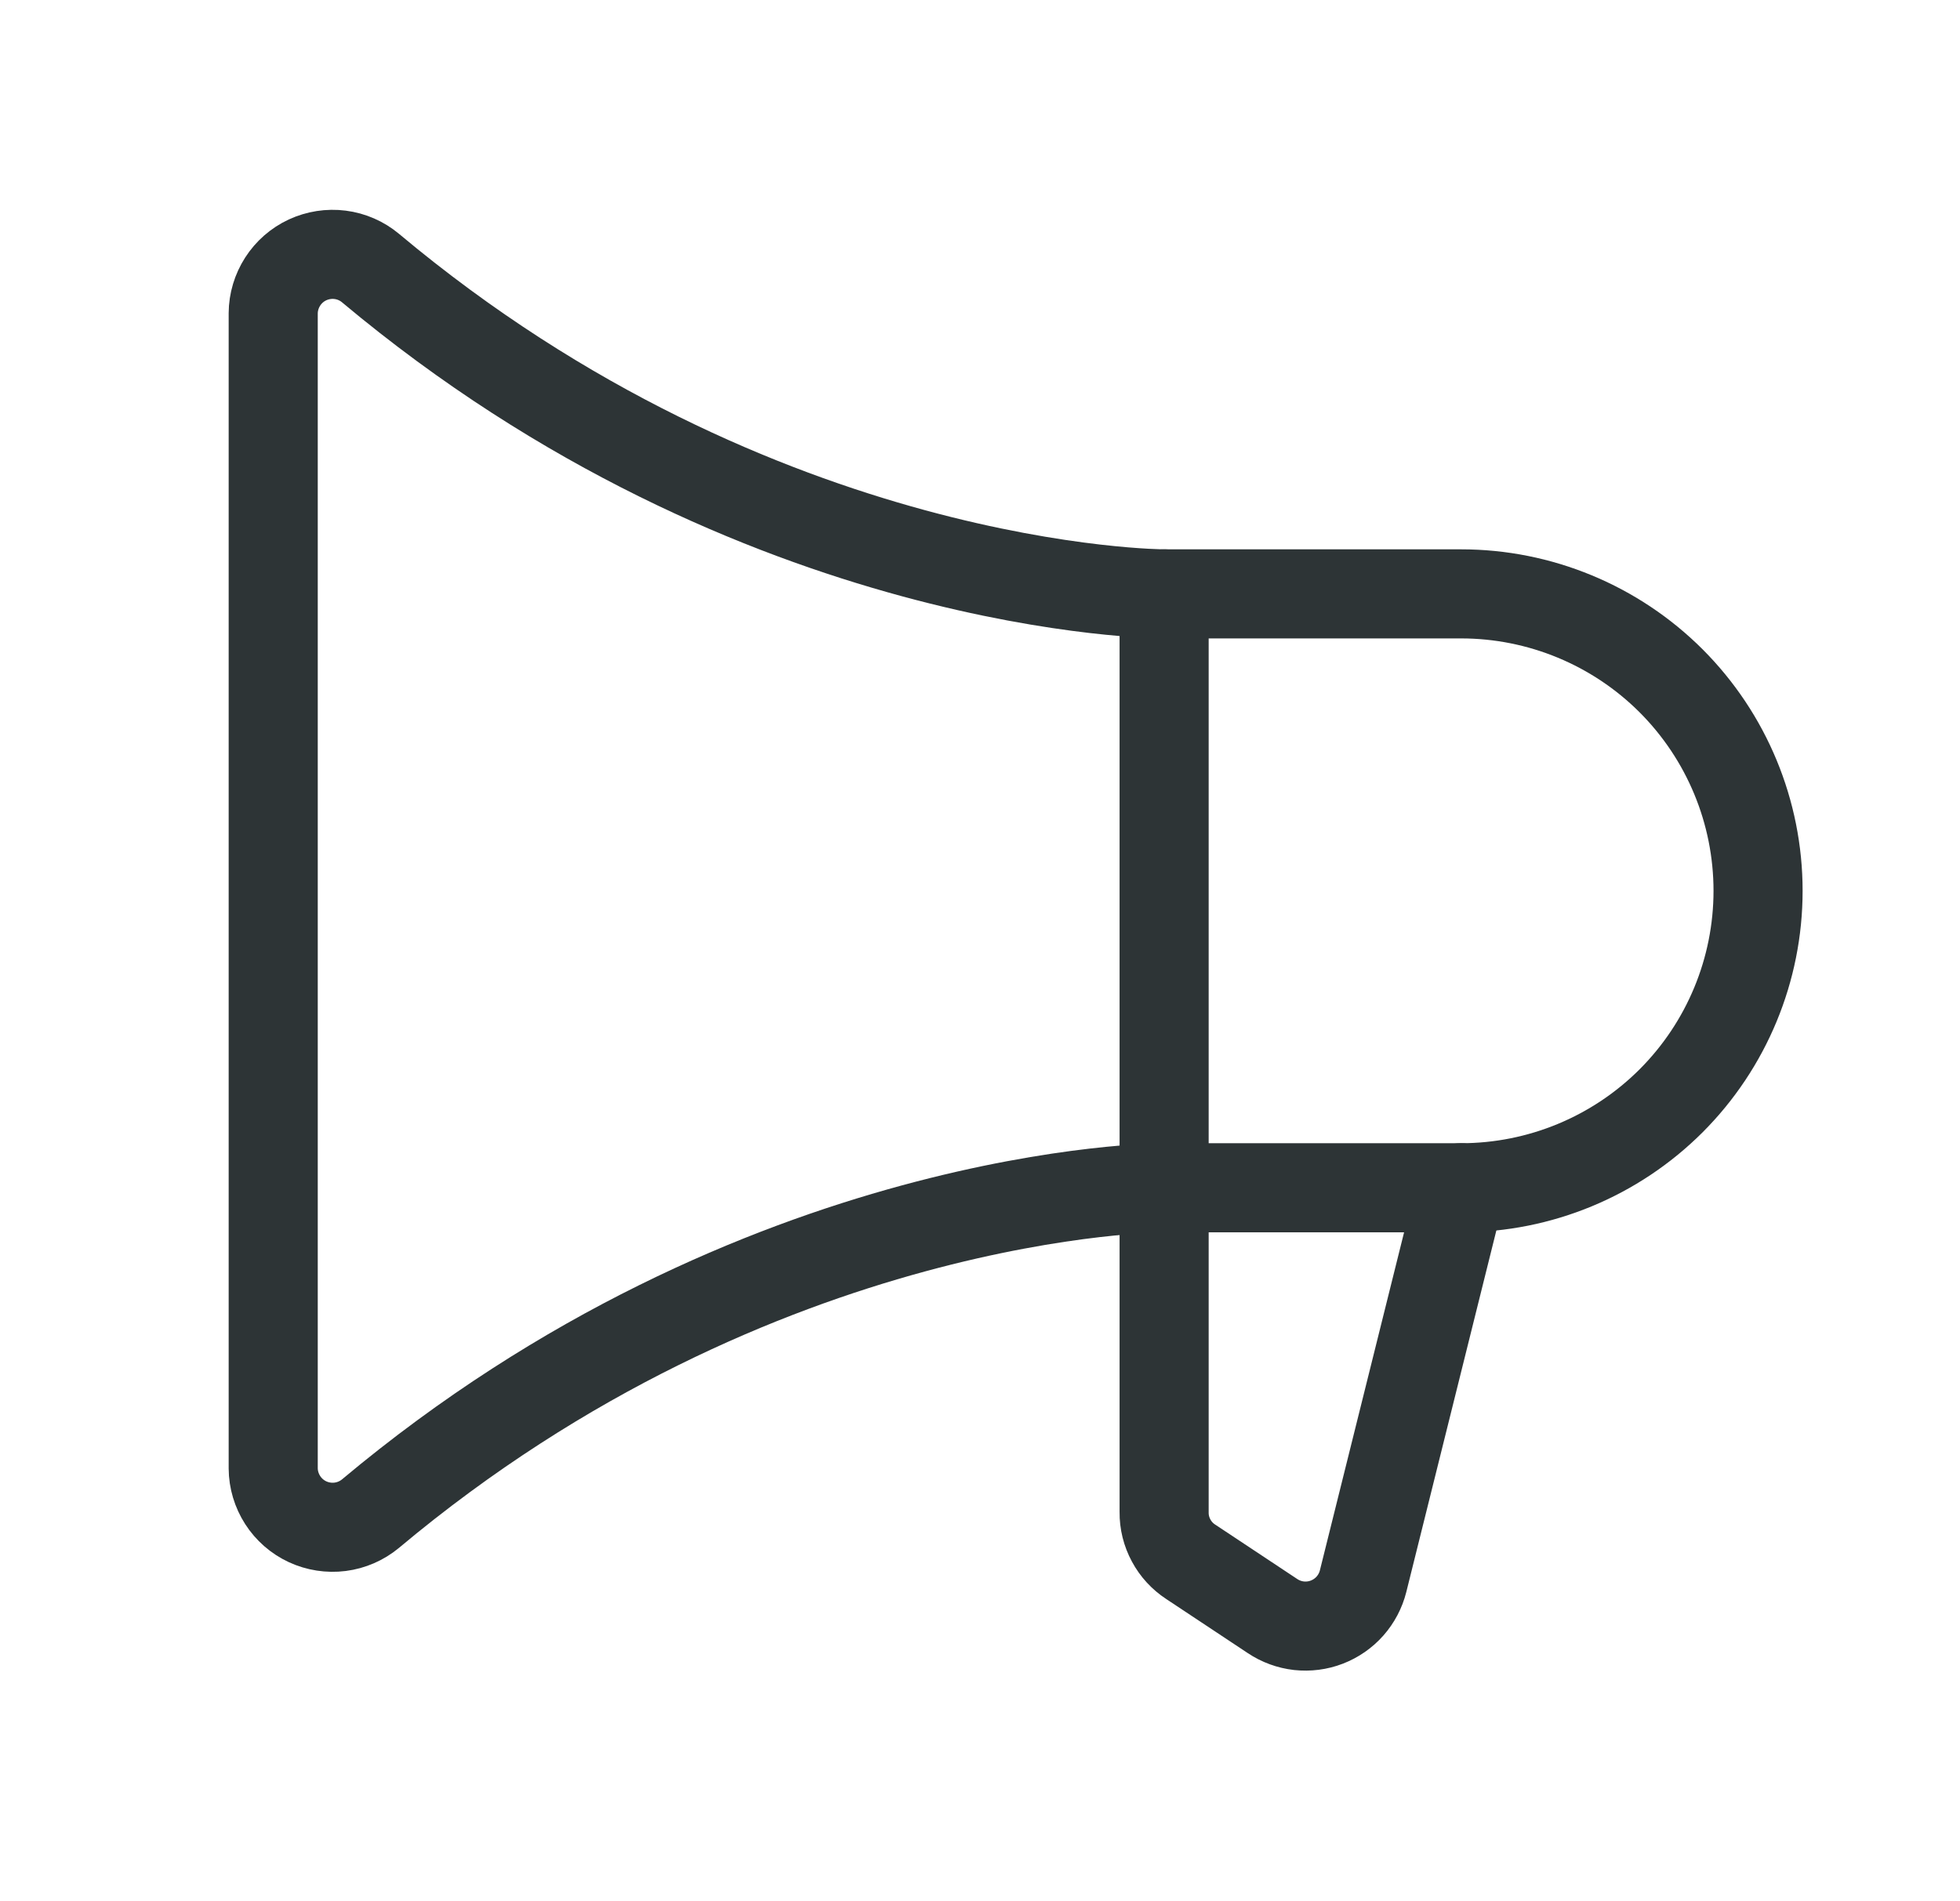
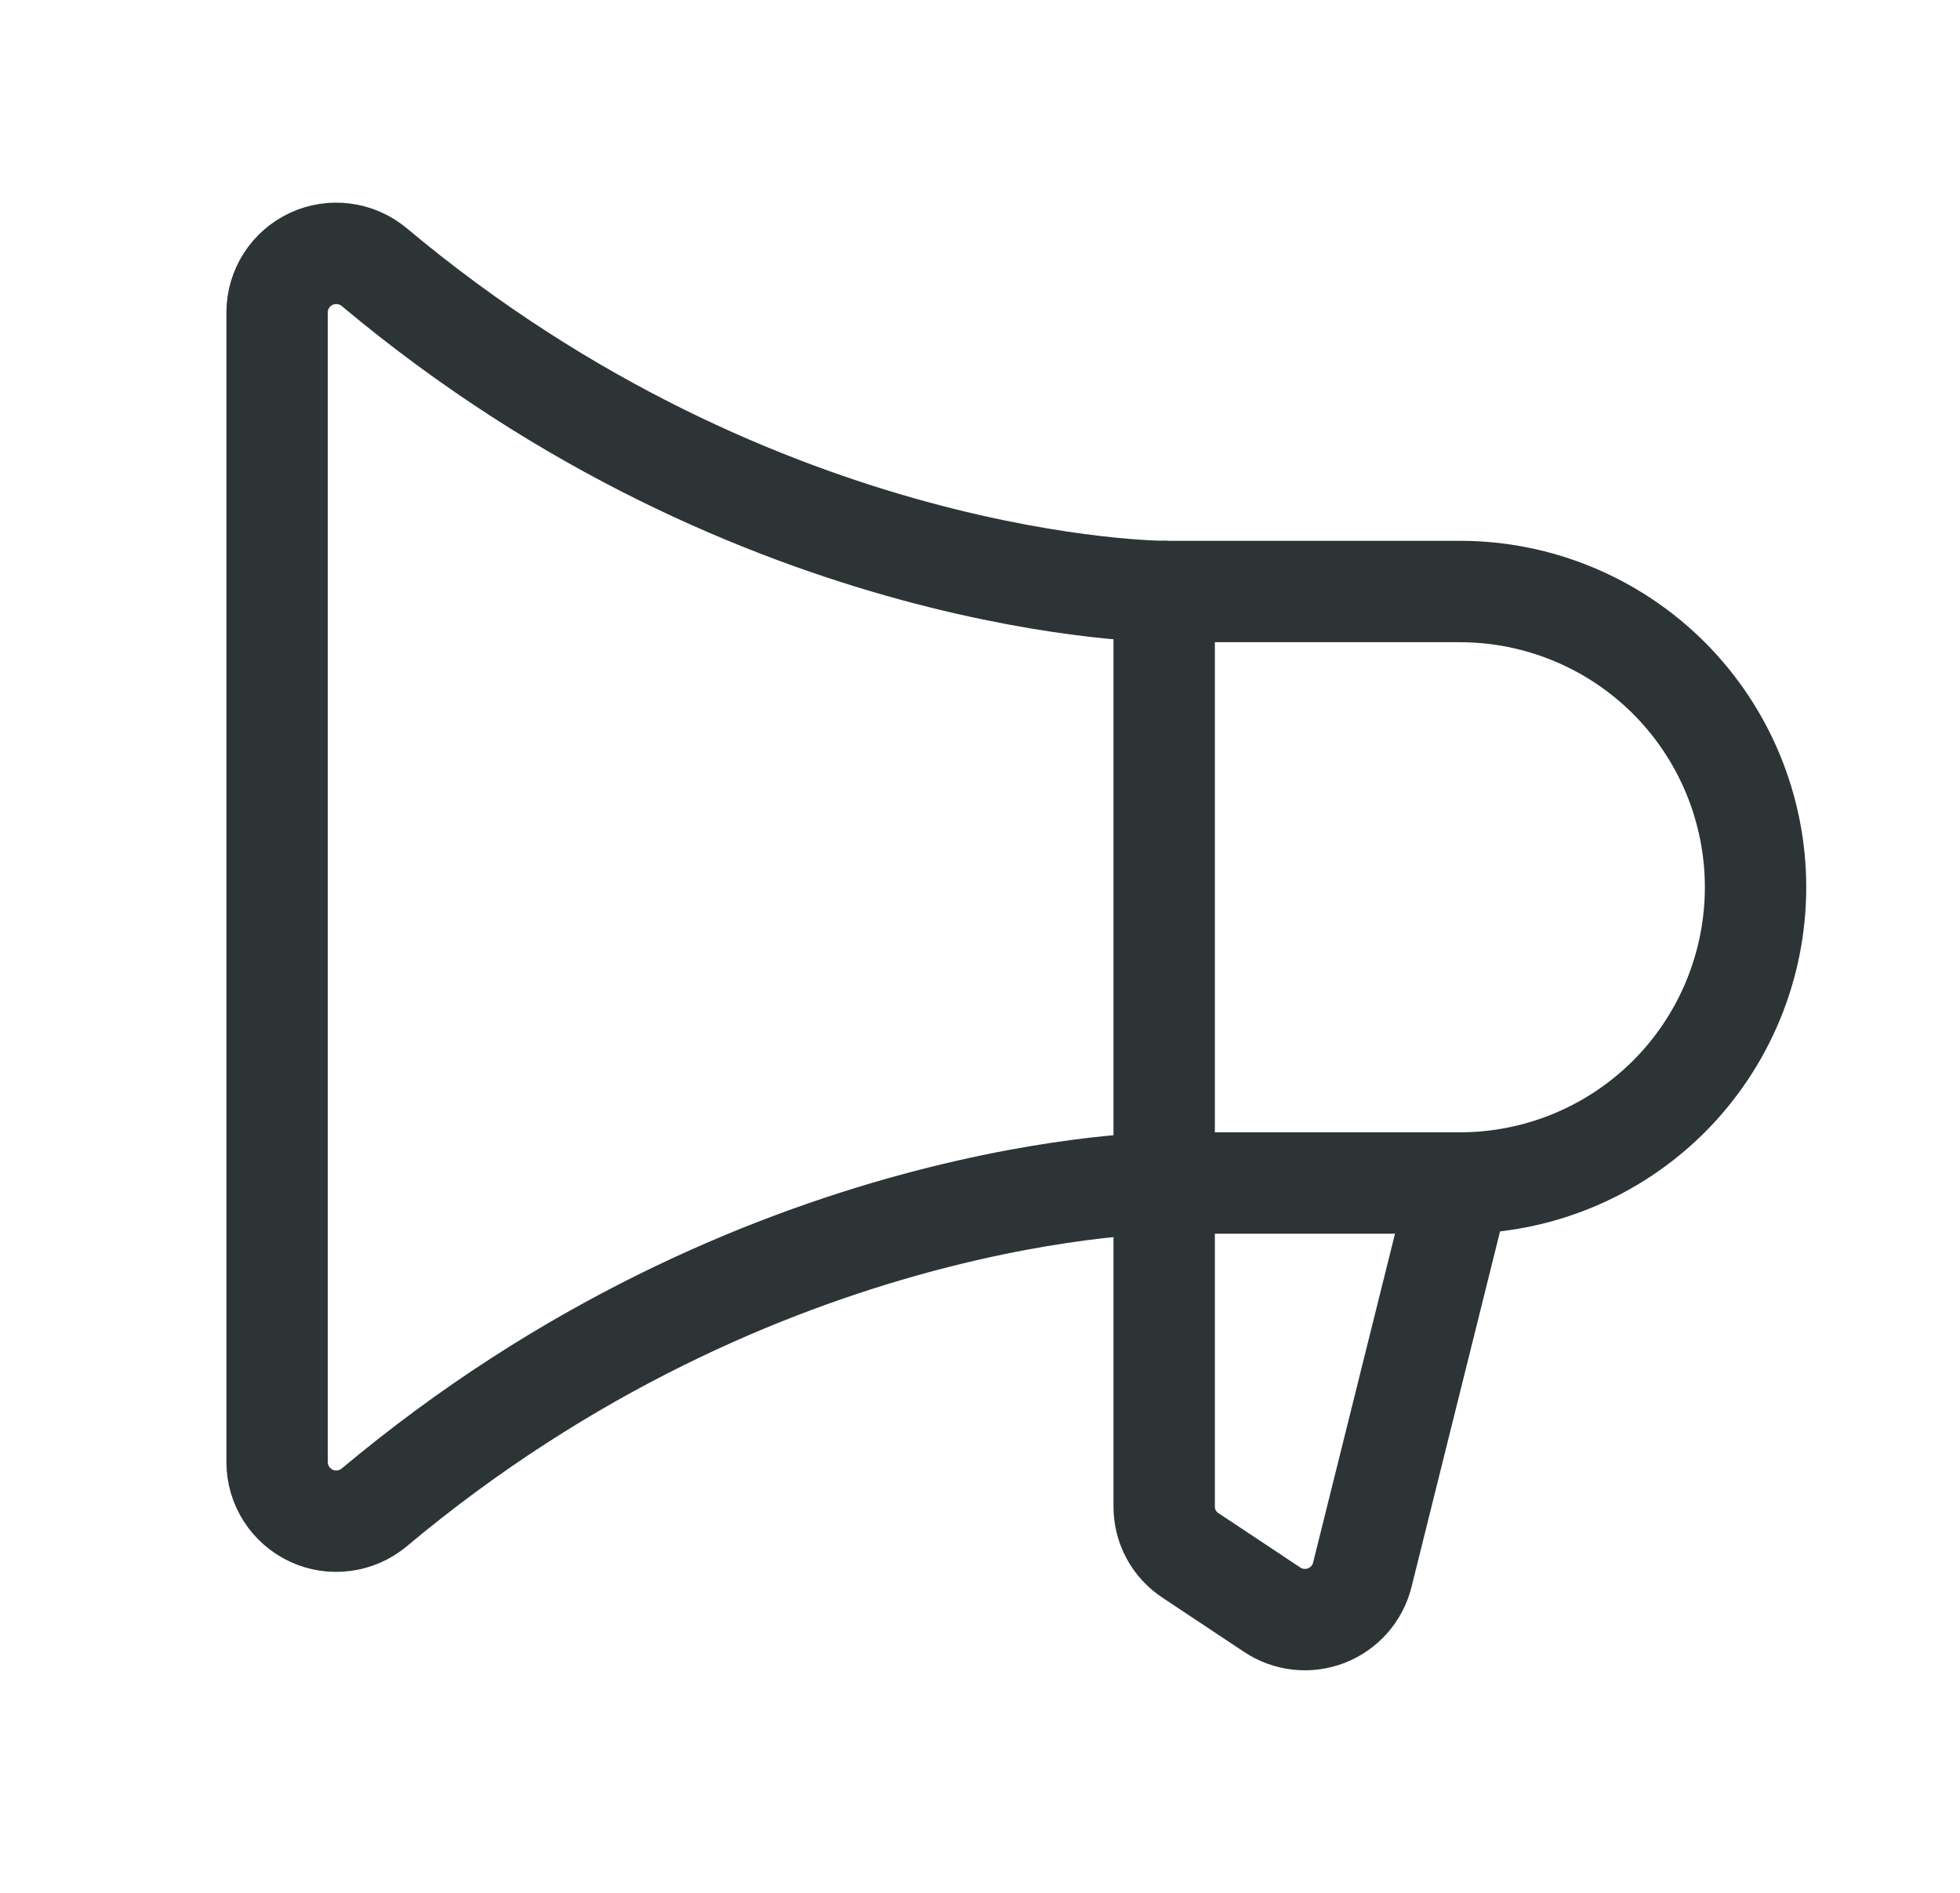
- <svg xmlns="http://www.w3.org/2000/svg" width="33" height="32" viewBox="0 0 33 32" fill="none">
-   <path d="M19.6 10V25.462C19.598 25.629 19.639 25.793 19.718 25.939C19.796 26.085 19.91 26.209 20.05 26.3L21.425 27.212C21.558 27.301 21.711 27.357 21.87 27.375C22.029 27.392 22.19 27.372 22.34 27.314C22.489 27.256 22.623 27.164 22.729 27.044C22.835 26.924 22.911 26.78 22.95 26.625L24.6 20" stroke="#2D3436" stroke-width="1.5" stroke-linecap="round" stroke-linejoin="round" />
-   <path d="M24.6 20C25.926 20 27.198 19.473 28.136 18.536C29.073 17.598 29.6 16.326 29.6 15C29.6 13.674 29.073 12.402 28.136 11.464C27.198 10.527 25.926 10 24.6 10H19.6C19.6 10 12.787 10 6.237 4.513C6.092 4.392 5.915 4.315 5.727 4.291C5.54 4.267 5.349 4.297 5.178 4.376C5.006 4.456 4.861 4.583 4.759 4.742C4.657 4.901 4.601 5.086 4.6 5.275V24.725C4.601 24.914 4.657 25.099 4.759 25.258C4.861 25.417 5.006 25.544 5.178 25.624C5.349 25.703 5.54 25.733 5.727 25.709C5.915 25.685 6.092 25.608 6.237 25.488C12.787 20 19.6 20 19.6 20H24.6Z" stroke="#2D3436" stroke-width="1.5" stroke-linecap="round" stroke-linejoin="round" />
+ <svg xmlns="http://www.w3.org/2000/svg" width="29" height="28" viewBox="0 0 29 28" fill="none">
+   <path d="M17.225 8.75V22.28C17.224 22.425 17.259 22.569 17.328 22.697C17.397 22.825 17.497 22.933 17.619 23.012L18.822 23.811C18.938 23.889 19.072 23.937 19.211 23.953C19.351 23.968 19.491 23.95 19.622 23.9C19.753 23.849 19.87 23.768 19.963 23.663C20.056 23.558 20.122 23.433 20.156 23.297L21.6 17.5" stroke="#2D3436" stroke-width="1.5" stroke-linecap="round" stroke-linejoin="round" />
+   <path d="M21.6 17.5C22.76 17.5 23.873 17.039 24.694 16.219C25.514 15.398 25.975 14.285 25.975 13.125C25.975 11.965 25.514 10.852 24.694 10.031C23.873 9.211 22.76 8.75 21.6 8.75H17.225C17.225 8.75 11.264 8.75 5.533 3.948C5.405 3.843 5.251 3.776 5.086 3.755C4.922 3.734 4.756 3.759 4.606 3.829C4.456 3.899 4.328 4.01 4.239 4.149C4.149 4.288 4.101 4.45 4.1 4.616V21.634C4.101 21.8 4.149 21.962 4.239 22.101C4.328 22.24 4.456 22.351 4.606 22.421C4.756 22.491 4.922 22.516 5.086 22.495C5.251 22.474 5.405 22.407 5.533 22.302C11.264 17.5 17.225 17.5 17.225 17.5H21.6Z" stroke="#2D3436" stroke-width="1.5" stroke-linecap="round" stroke-linejoin="round" />
</svg>
